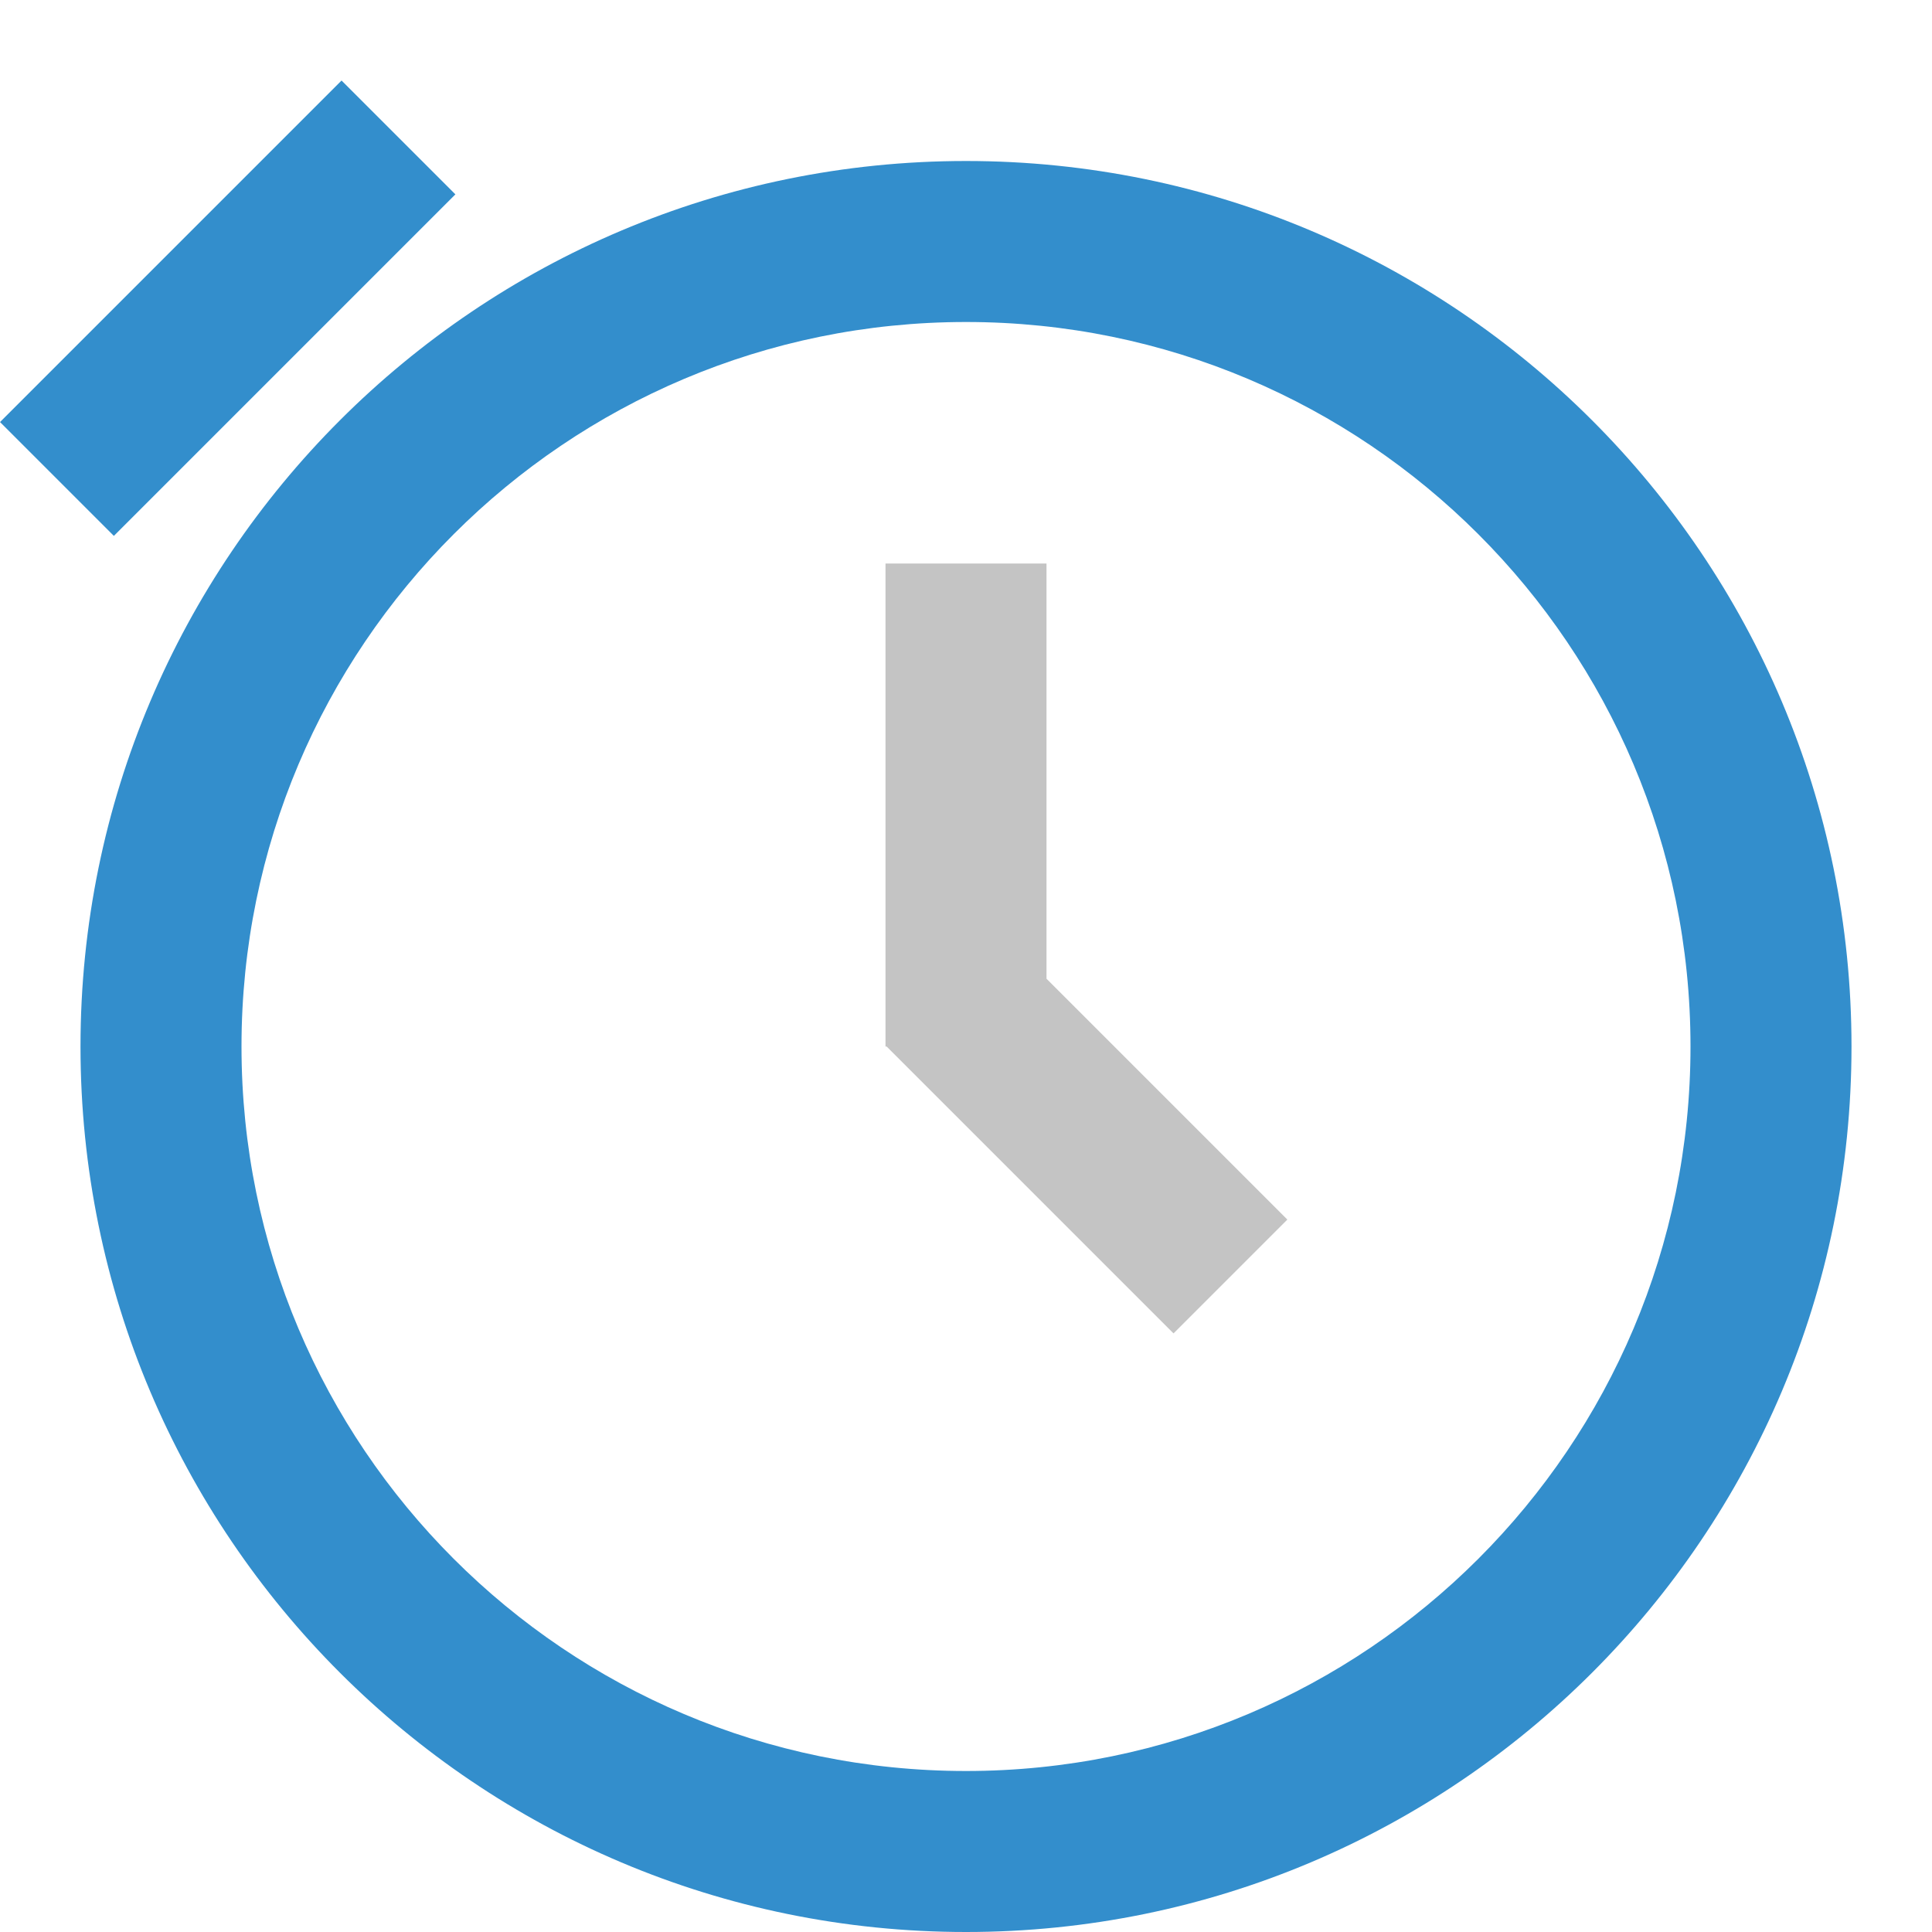
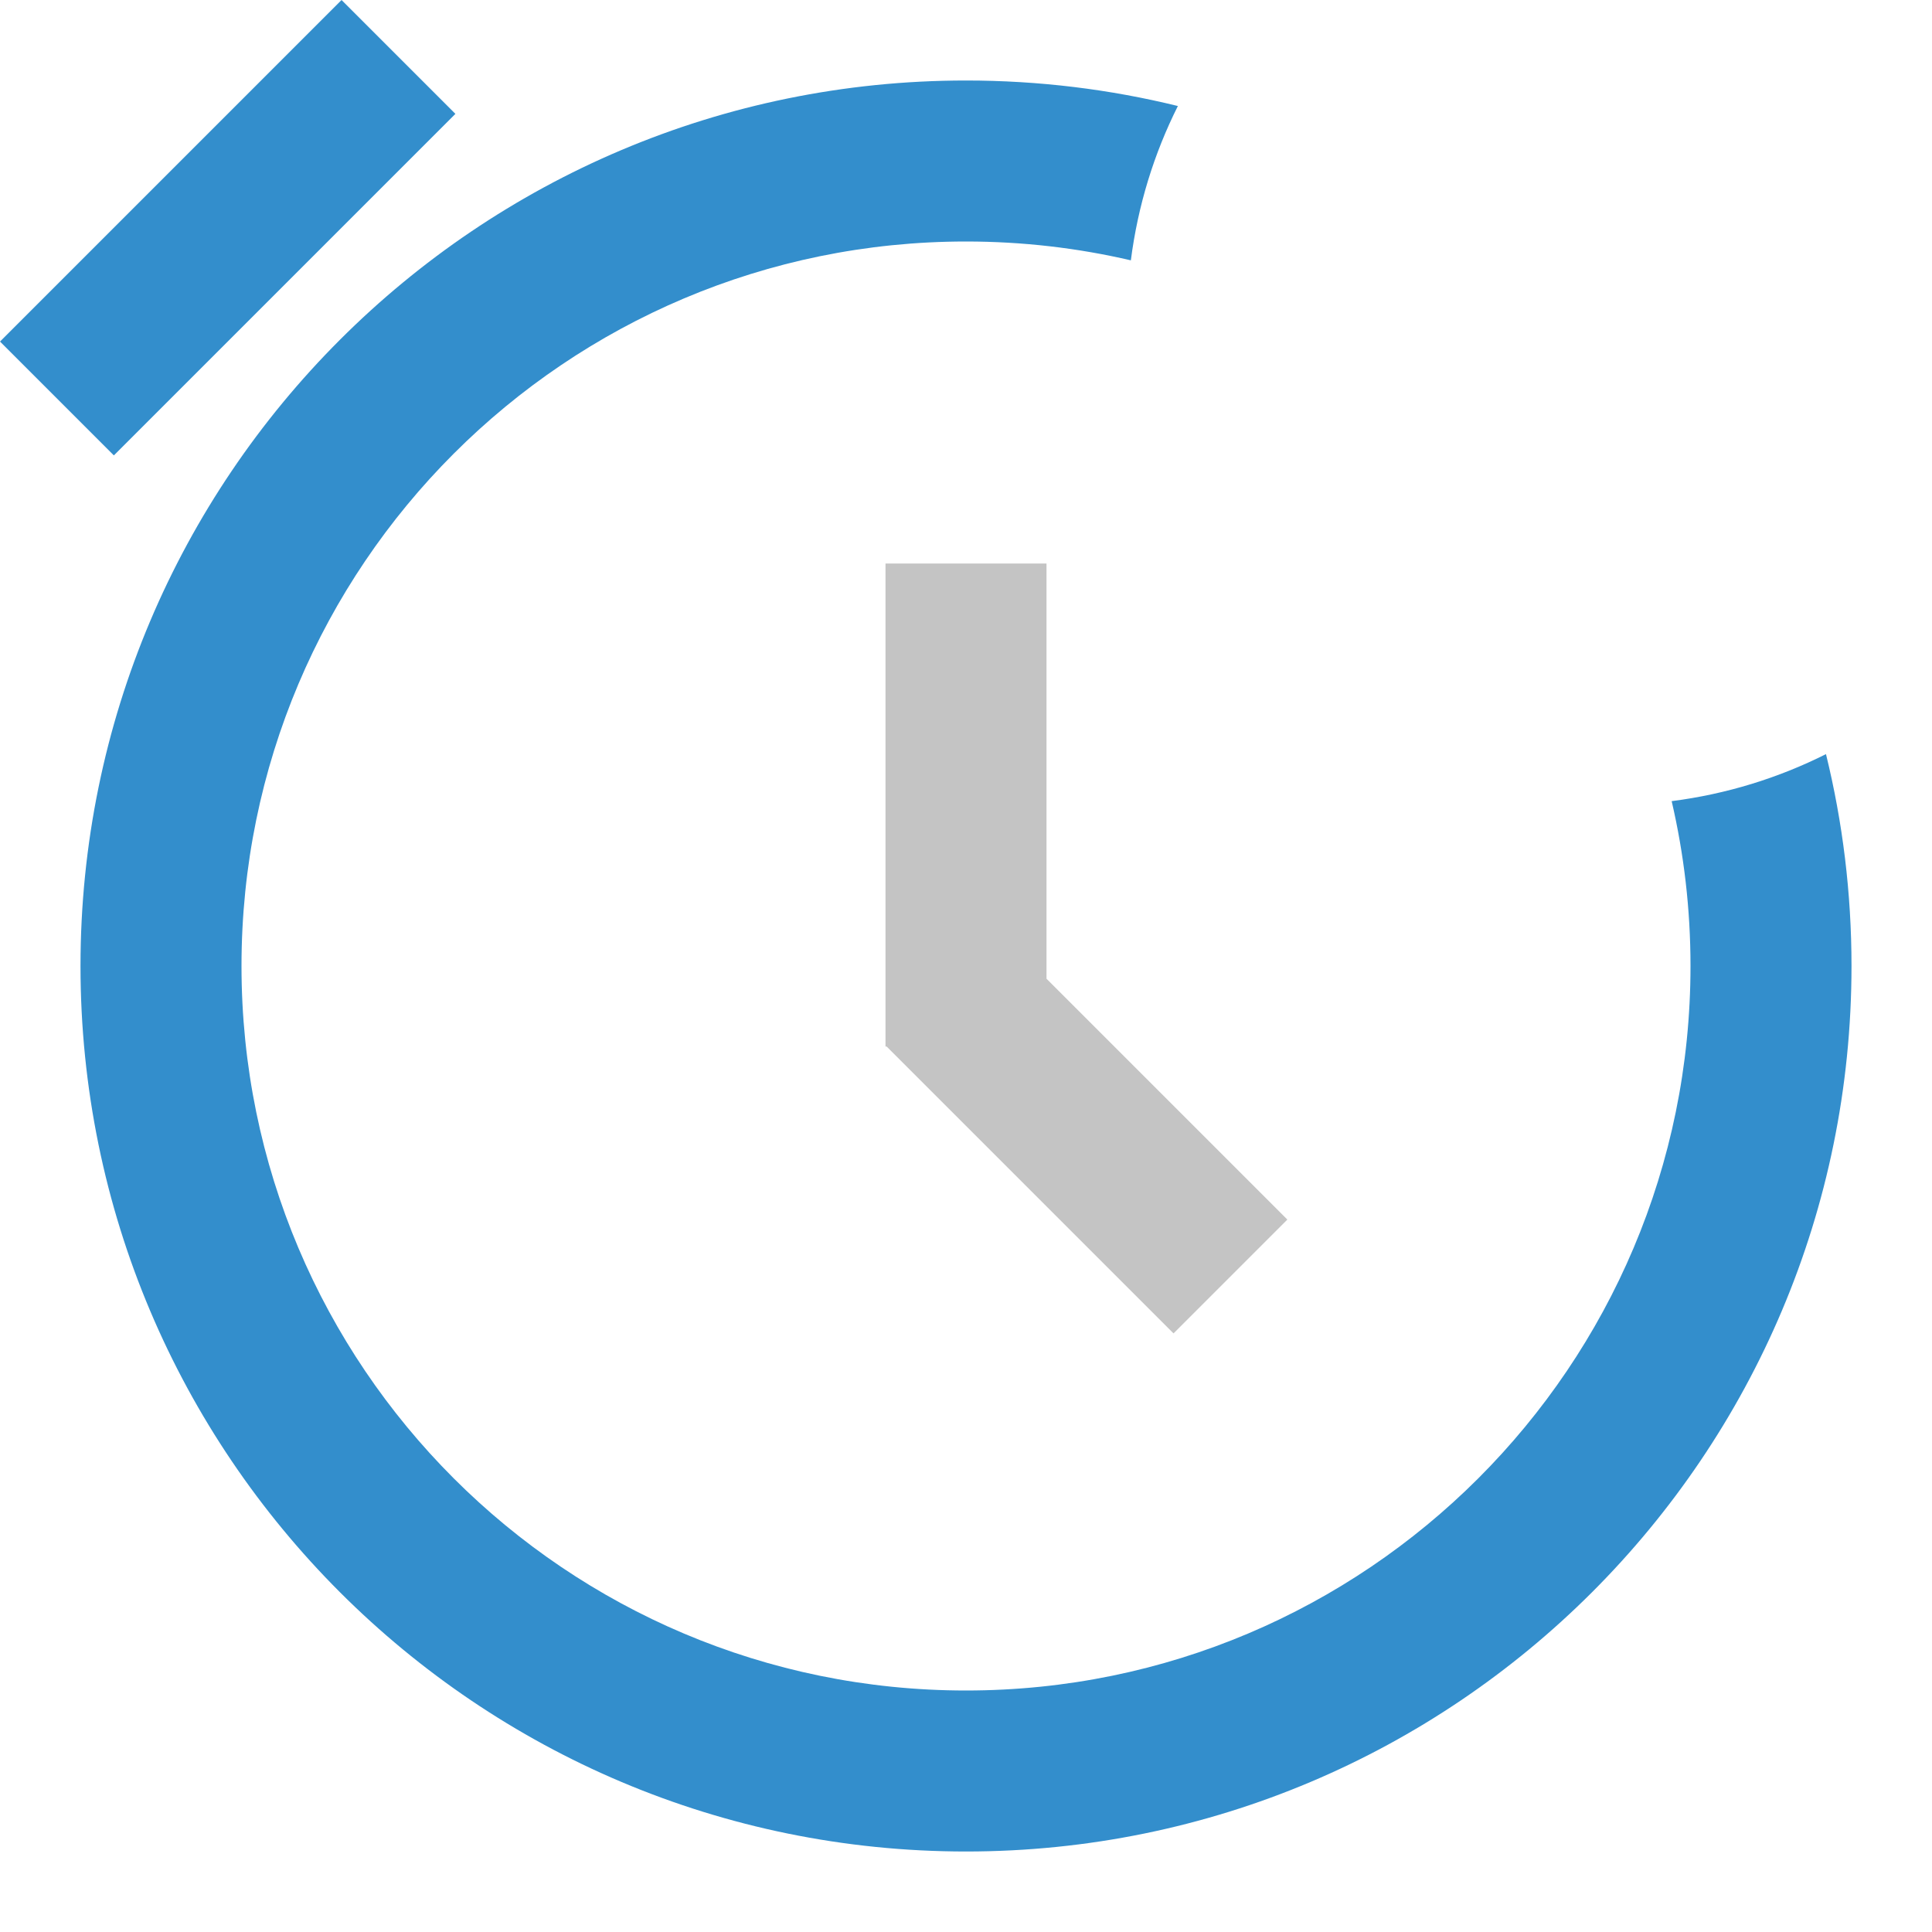
<svg xmlns="http://www.w3.org/2000/svg" width="24" height="24" viewBox="0 0 24 24" fill="none">
  <g id="root">
-     <path fill-rule="evenodd" clip-rule="evenodd" d="M23 13C23 19.075 18.075 24 12 24C5.925 24 1 19.075 1 13C1 6.925 5.925 2 12 2C18.075 2 23 6.925 23 13ZM12 22C16.971 22 21 17.971 21 13C21 8.029 16.971 4 12 4C7.029 4 3 8.029 3 13C3 17.971 7.029 22 12 22Z" fill="#338ECC" />
+     <path fill-rule="evenodd" clip-rule="evenodd" d="M22.683 9.368C22.89 10.211 23 11.093 23 12C23 18.075 18.075 23 12 23C5.925 23 1 18.075 1 12C1 5.925 5.925 1 12 1C12.907 1 13.789 1.11 14.632 1.317C14.336 1.907 14.135 2.553 14.048 3.234C13.39 3.081 12.705 3 12 3C7.029 3 3 7.029 3 12C3 16.971 7.029 21 12 21C16.971 21 21 16.971 21 12C21 11.295 20.919 10.61 20.766 9.952C21.447 9.865 22.093 9.664 22.683 9.368Z" fill="#338ECC" />
    <path fill-rule="evenodd" clip-rule="evenodd" d="M13 7H11V13H11.014L14.578 16.564L15.992 15.15L13 12.158V7Z" fill="#C4C4C4" />
-     <rect y="5.243" width="6" height="2" transform="rotate(-45 0 5.24268)" fill="#338ECC" />
+     <rect y="4.243" width="6" height="2" transform="rotate(-45 0 4.24268)" fill="#338ECC" />
  </g>
</svg>
